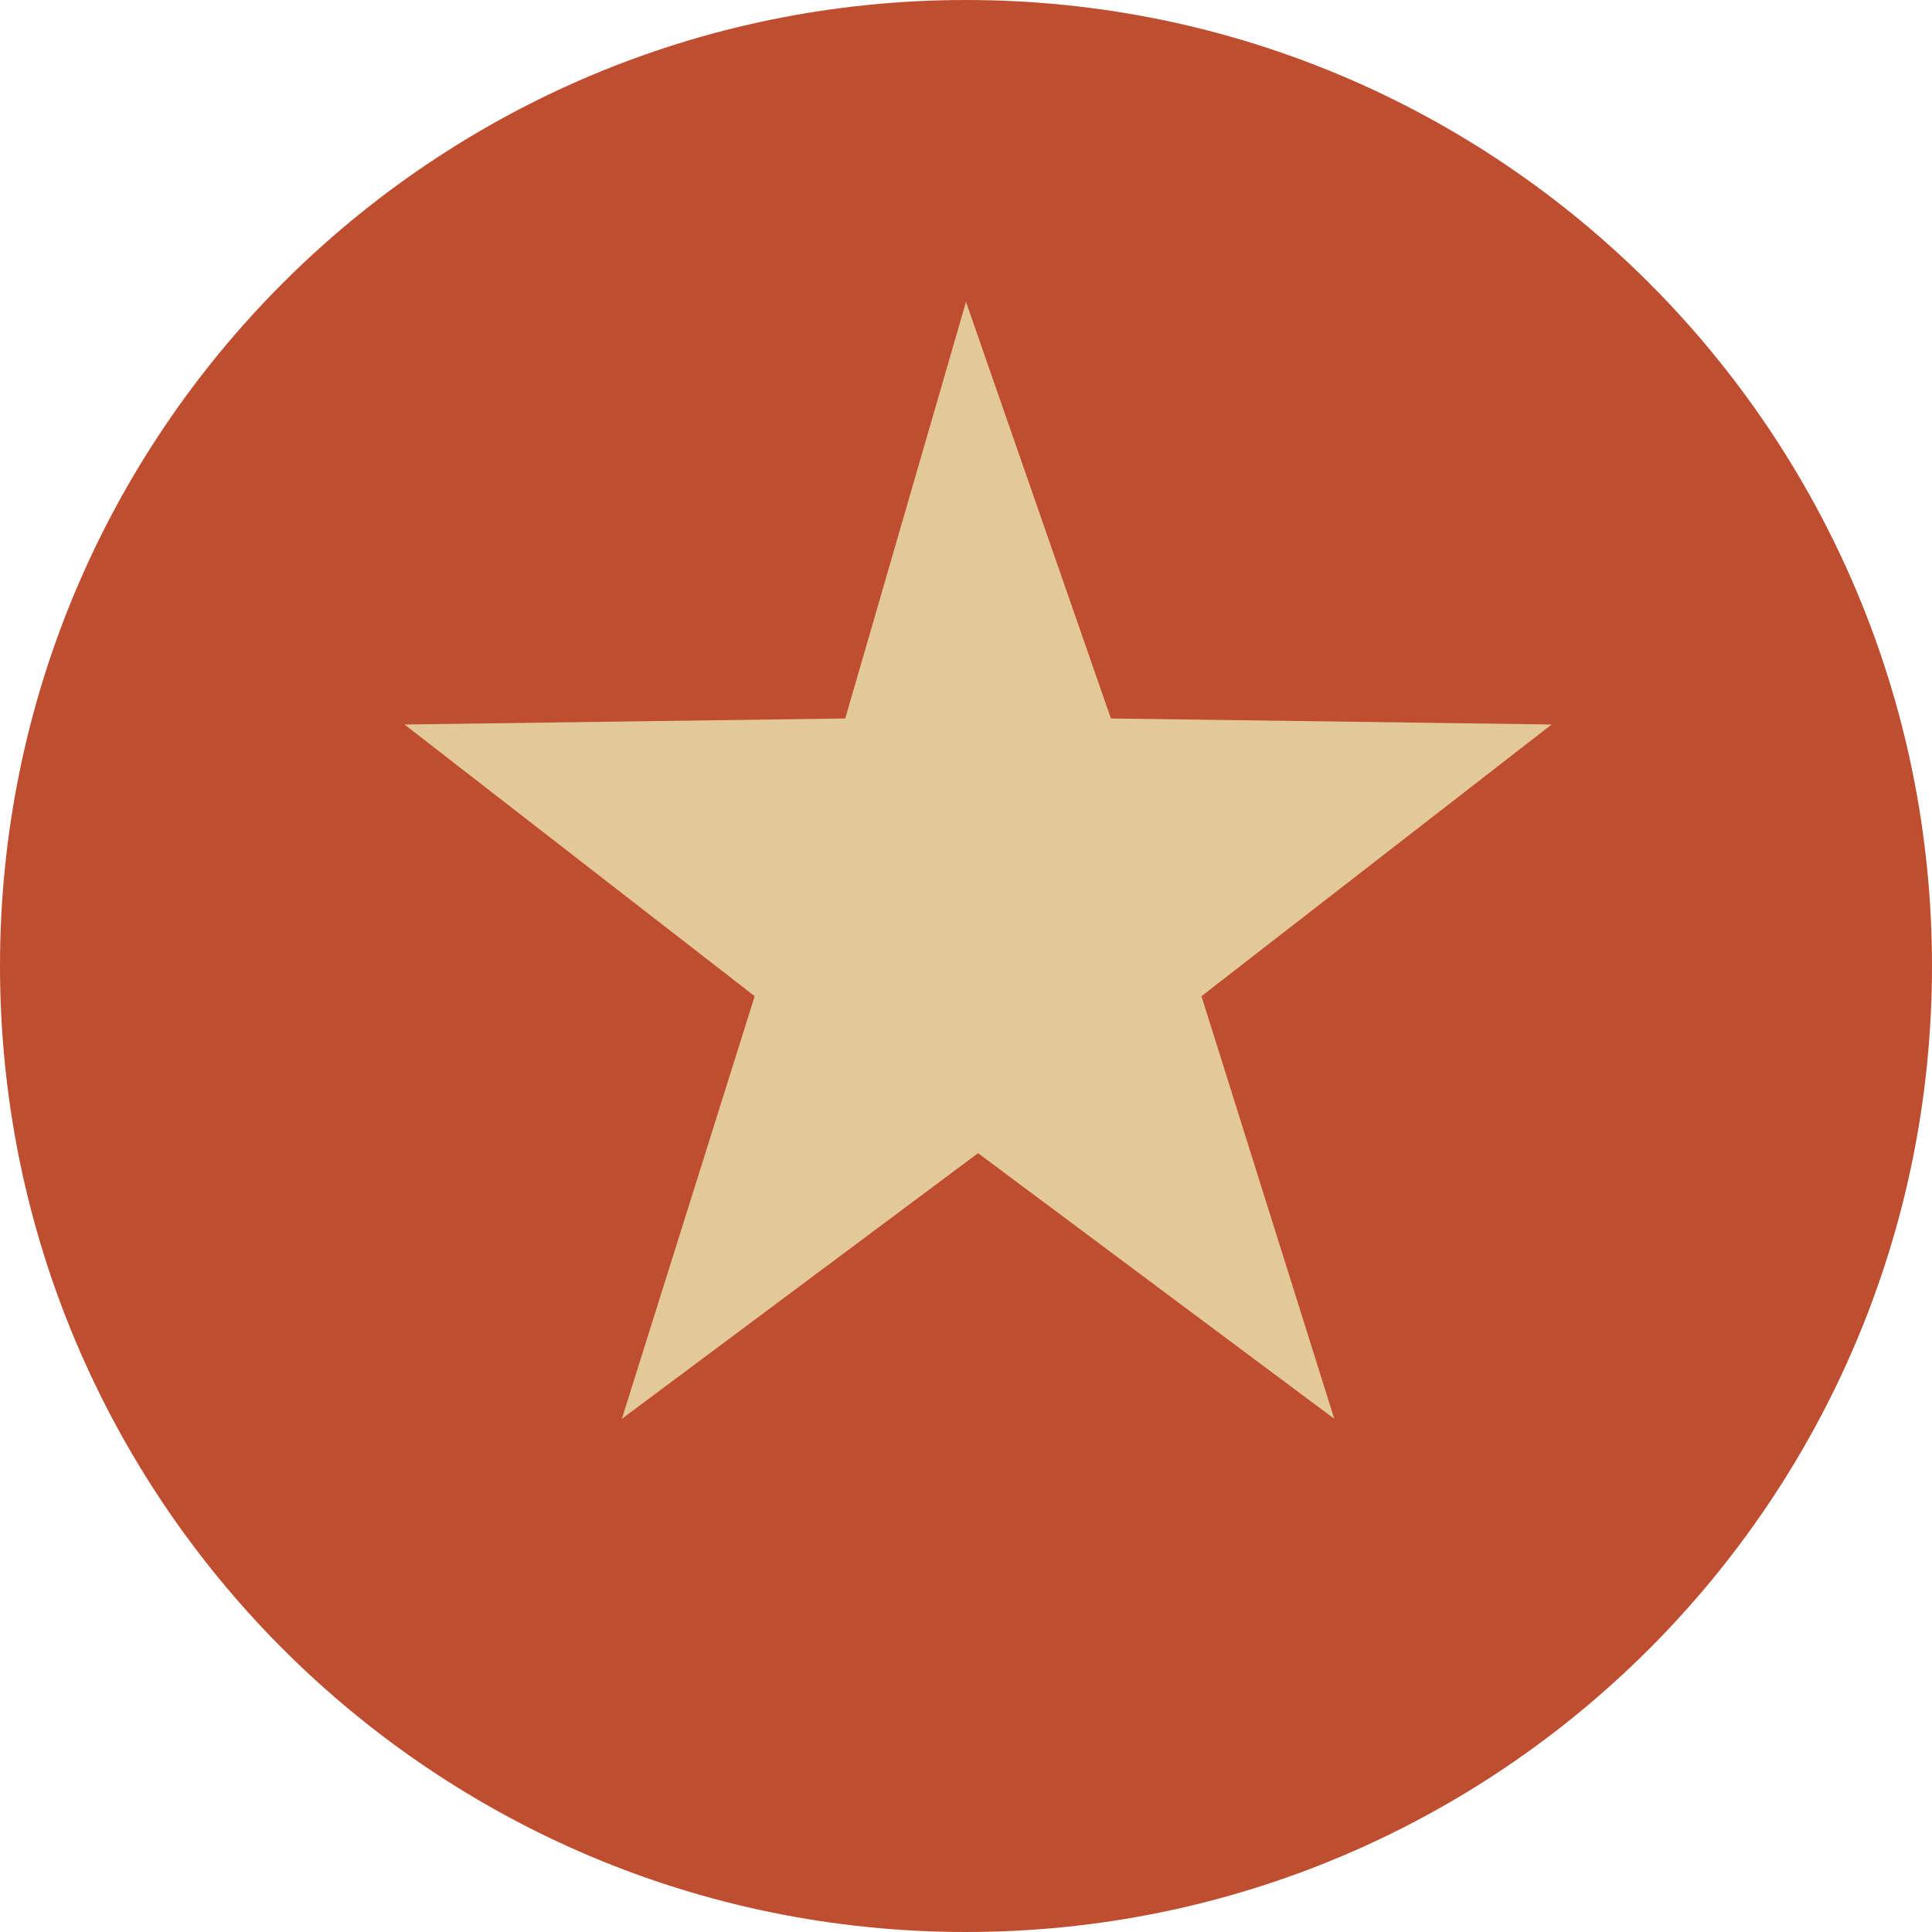
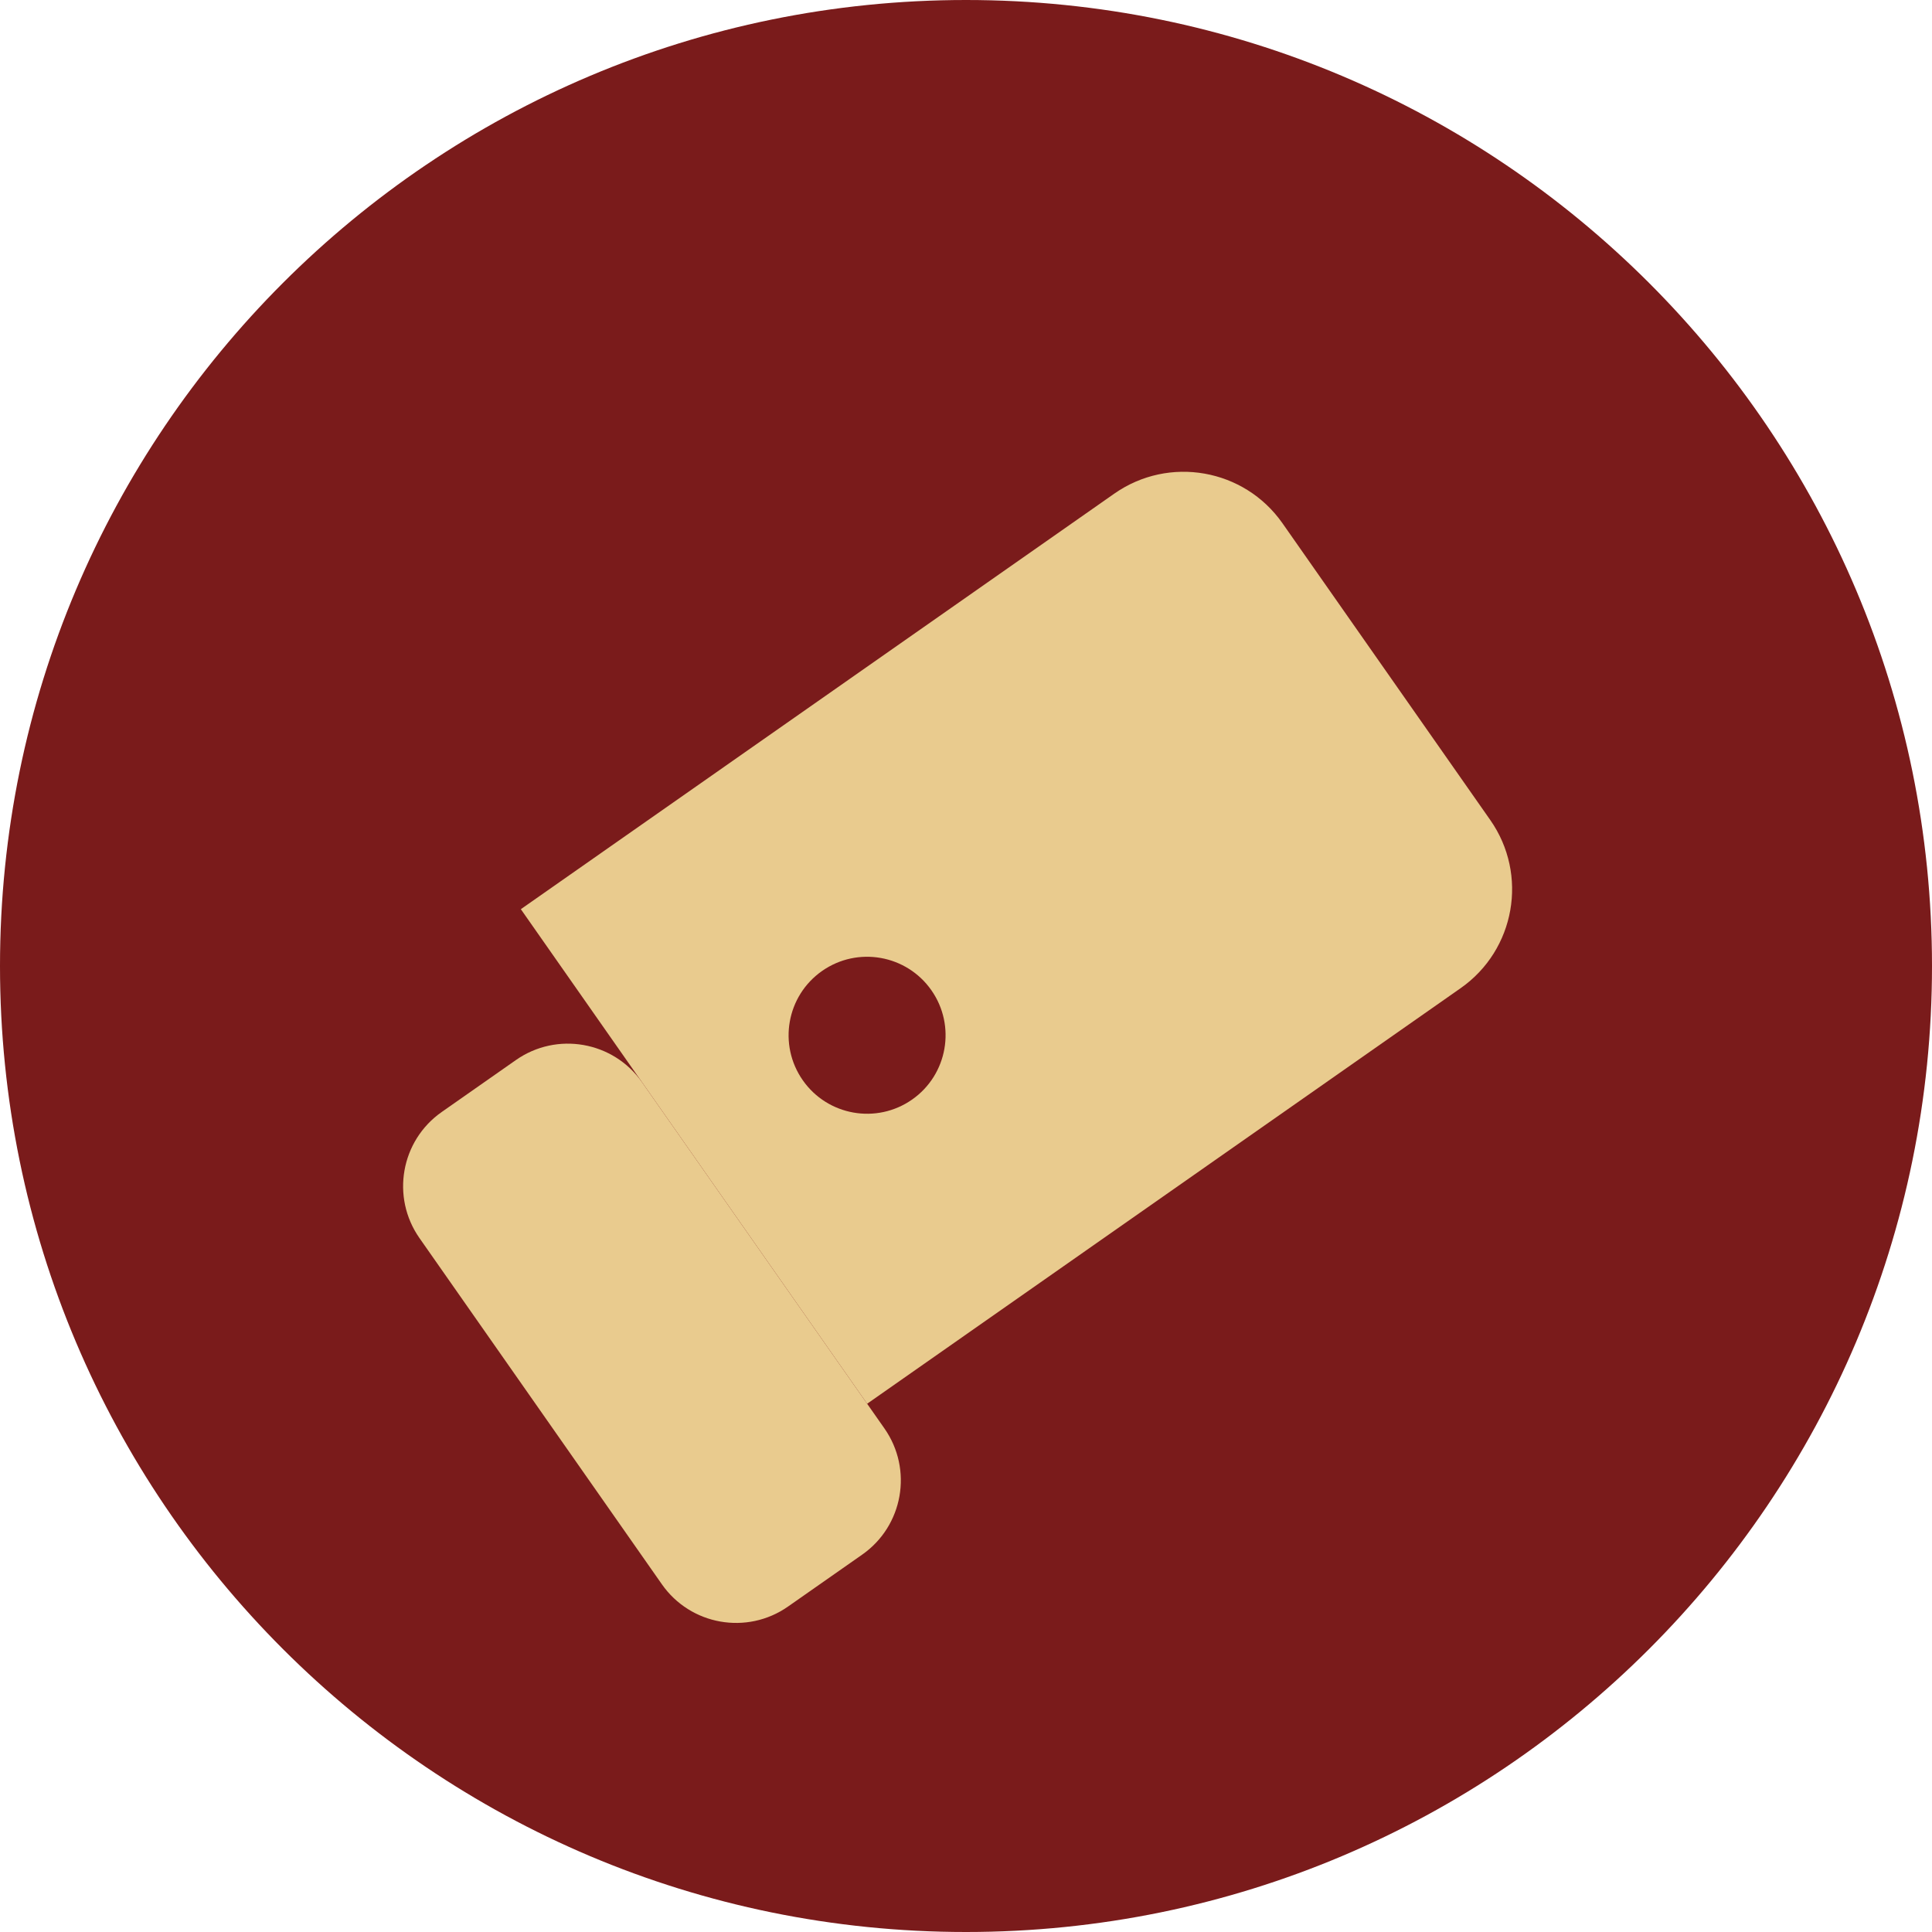
<svg xmlns="http://www.w3.org/2000/svg" viewBox="0 0 32 32">
-   <circle cx="16" cy="16" r="16" fill="#BF4E30" />
-   <path fill="#E4C998" d="M16 5l2.4 6.9 7.3.1-5.8 4.5 2.2 7-5.9-4.4-5.9 4.4 2.2-7-5.8-4.5 7.3-.1L16 5z" />
+   <circle cx="16" cy="16" r="16" fill="#7A1B1B" />
+   <g transform="translate(16 16) rotate(-35) translate(-16 -16)">
+     <rect x="6" y="13" width="4.5" height="10" rx="1.5" fill="#E9CB8E" />
+     <path d="M10.5 11h12a2 2 0 0 1 2 2v6a2 2 0 0 1-2 2h-12V11z" fill="#E9CB8E" />
+     <circle cx="14" cy="16" r="1.3" fill="#7A1B1B" />
+   </g>
</svg>
